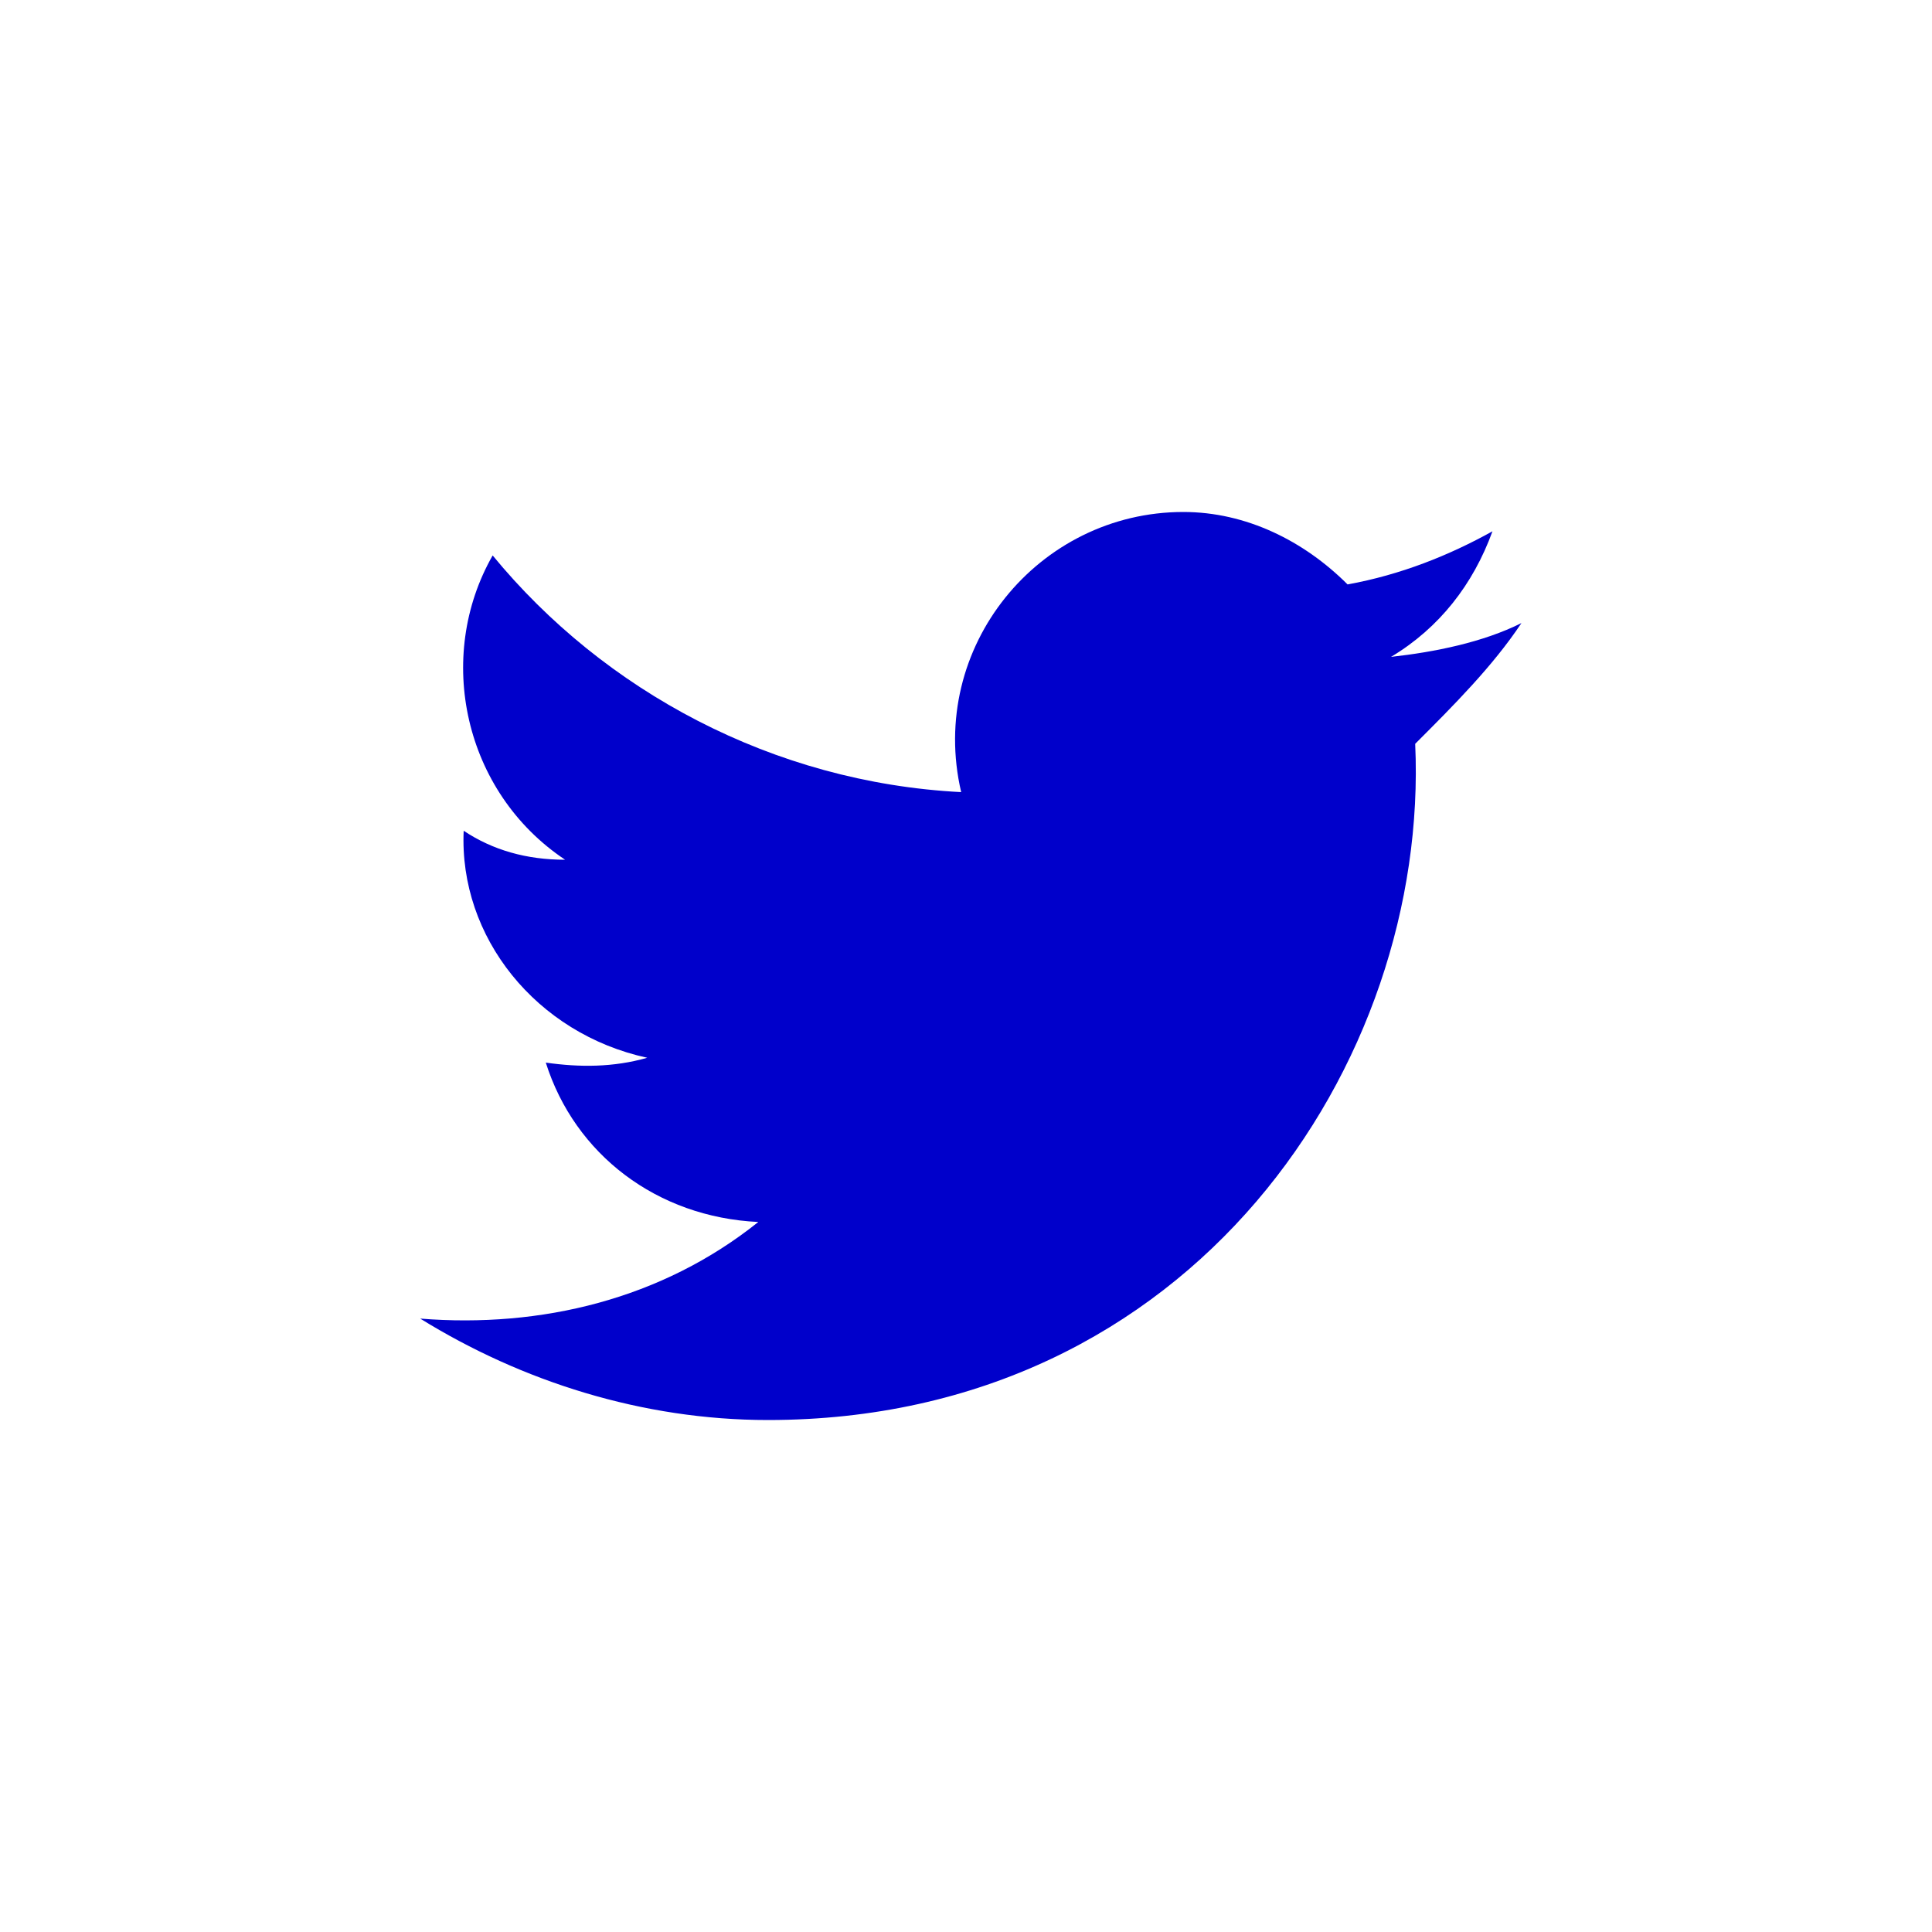
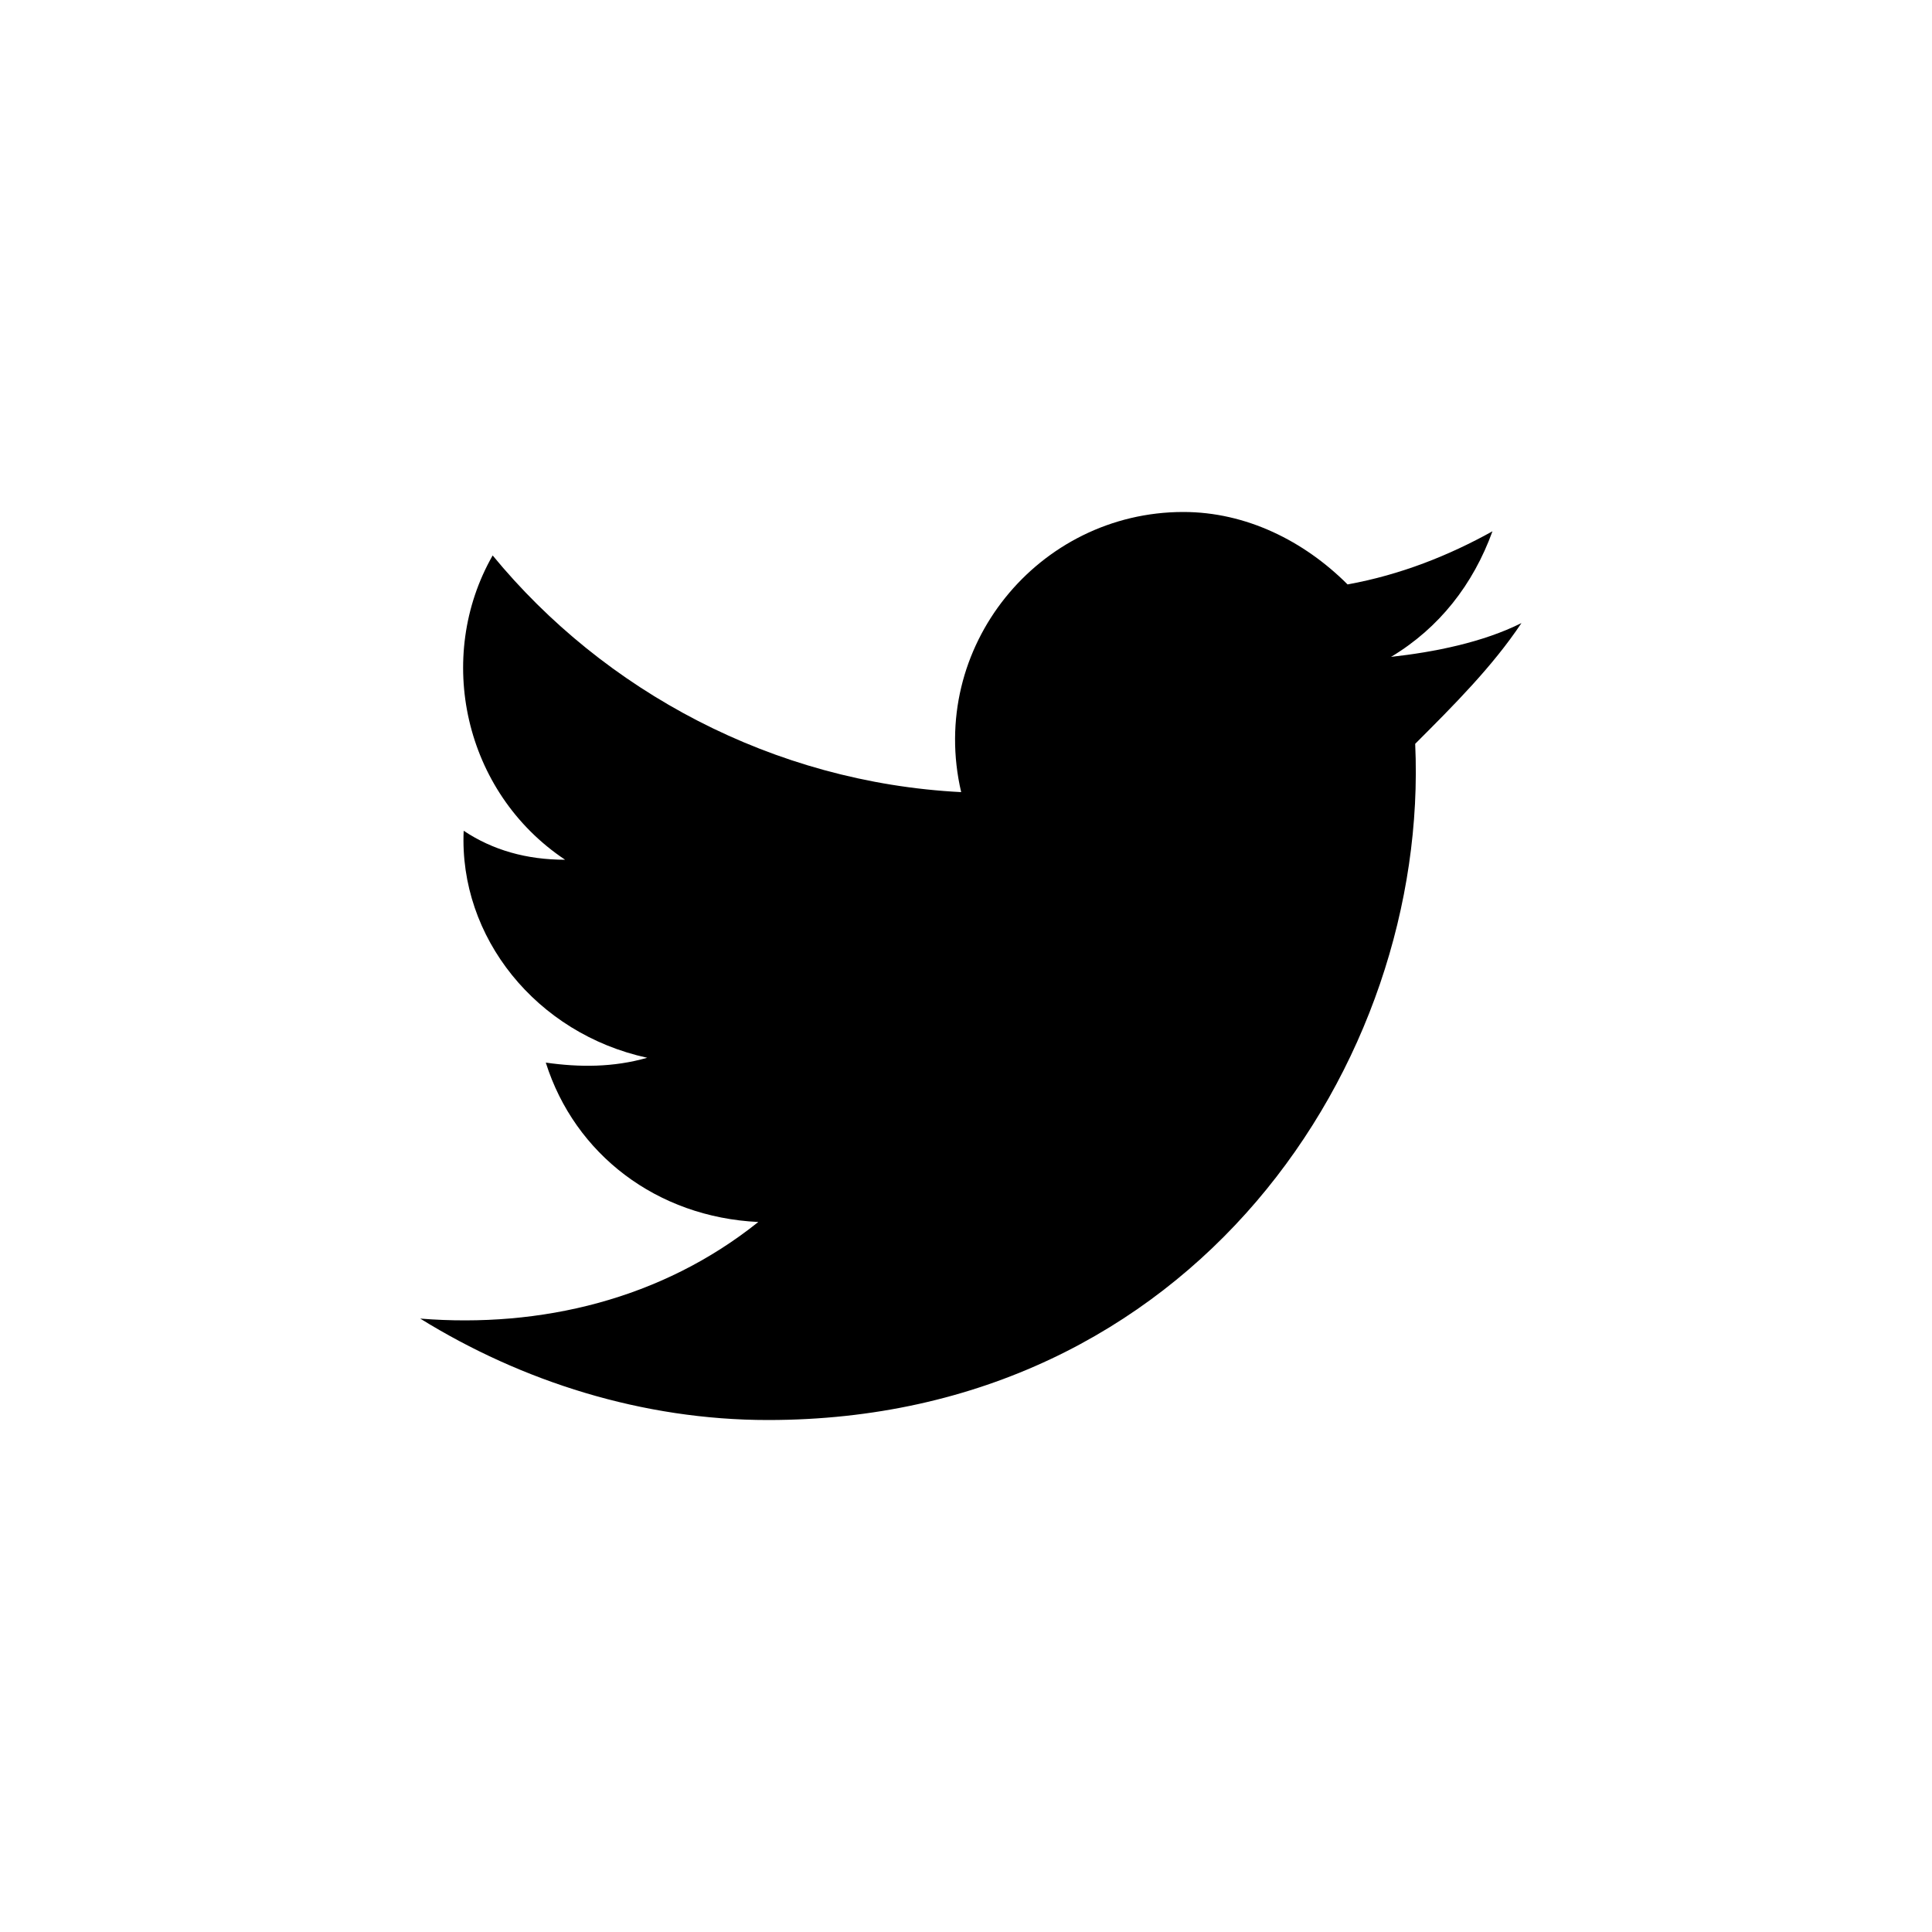
<svg xmlns="http://www.w3.org/2000/svg" version="1.1" id="Layer_1" x="0px" y="0px" width="40px" height="40px" viewBox="0 0 40 40" enable-background="new 0 0 40 40" xml:space="preserve">
-   <path class="bg-color-body--svg" id="twitter-icon" d="M31.5,12.9c-0.8,0.4-1.8,0.6-2.7,0.7c1-0.6,1.7-1.5,2.1-2.6c-0.9,0.5-1.9,0.9-3,1.1   c-0.9-0.9-2.1-1.5-3.4-1.5c-3,0-5.3,2.8-4.6,5.8c-3.9-0.2-7.4-2.1-9.7-4.9c-1.2,2.1-0.6,4.9,1.5,6.3c-0.8,0-1.5-0.2-2.1-0.6   c-0.1,2.2,1.5,4.2,3.8,4.7c-0.7,0.2-1.4,0.2-2.1,0.1c0.6,1.9,2.3,3.2,4.4,3.3c-2,1.6-4.5,2.2-7,2c2.1,1.3,4.6,2.1,7.2,2.1   c8.8,0,13.7-7.4,13.4-14C30.1,14.6,30.9,13.8,31.5,12.9z" fill="#0000cb" />
+   <path class="bg-color-body--svg" id="twitter-icon" d="M31.5,12.9c-0.8,0.4-1.8,0.6-2.7,0.7c1-0.6,1.7-1.5,2.1-2.6c-0.9,0.5-1.9,0.9-3,1.1   c-0.9-0.9-2.1-1.5-3.4-1.5c-3,0-5.3,2.8-4.6,5.8c-3.9-0.2-7.4-2.1-9.7-4.9c-1.2,2.1-0.6,4.9,1.5,6.3c-0.8,0-1.5-0.2-2.1-0.6   c-0.1,2.2,1.5,4.2,3.8,4.7c-0.7,0.2-1.4,0.2-2.1,0.1c0.6,1.9,2.3,3.2,4.4,3.3c-2,1.6-4.5,2.2-7,2c2.1,1.3,4.6,2.1,7.2,2.1   c8.8,0,13.7-7.4,13.4-14C30.1,14.6,30.9,13.8,31.5,12.9z" fill="black" />
</svg>
